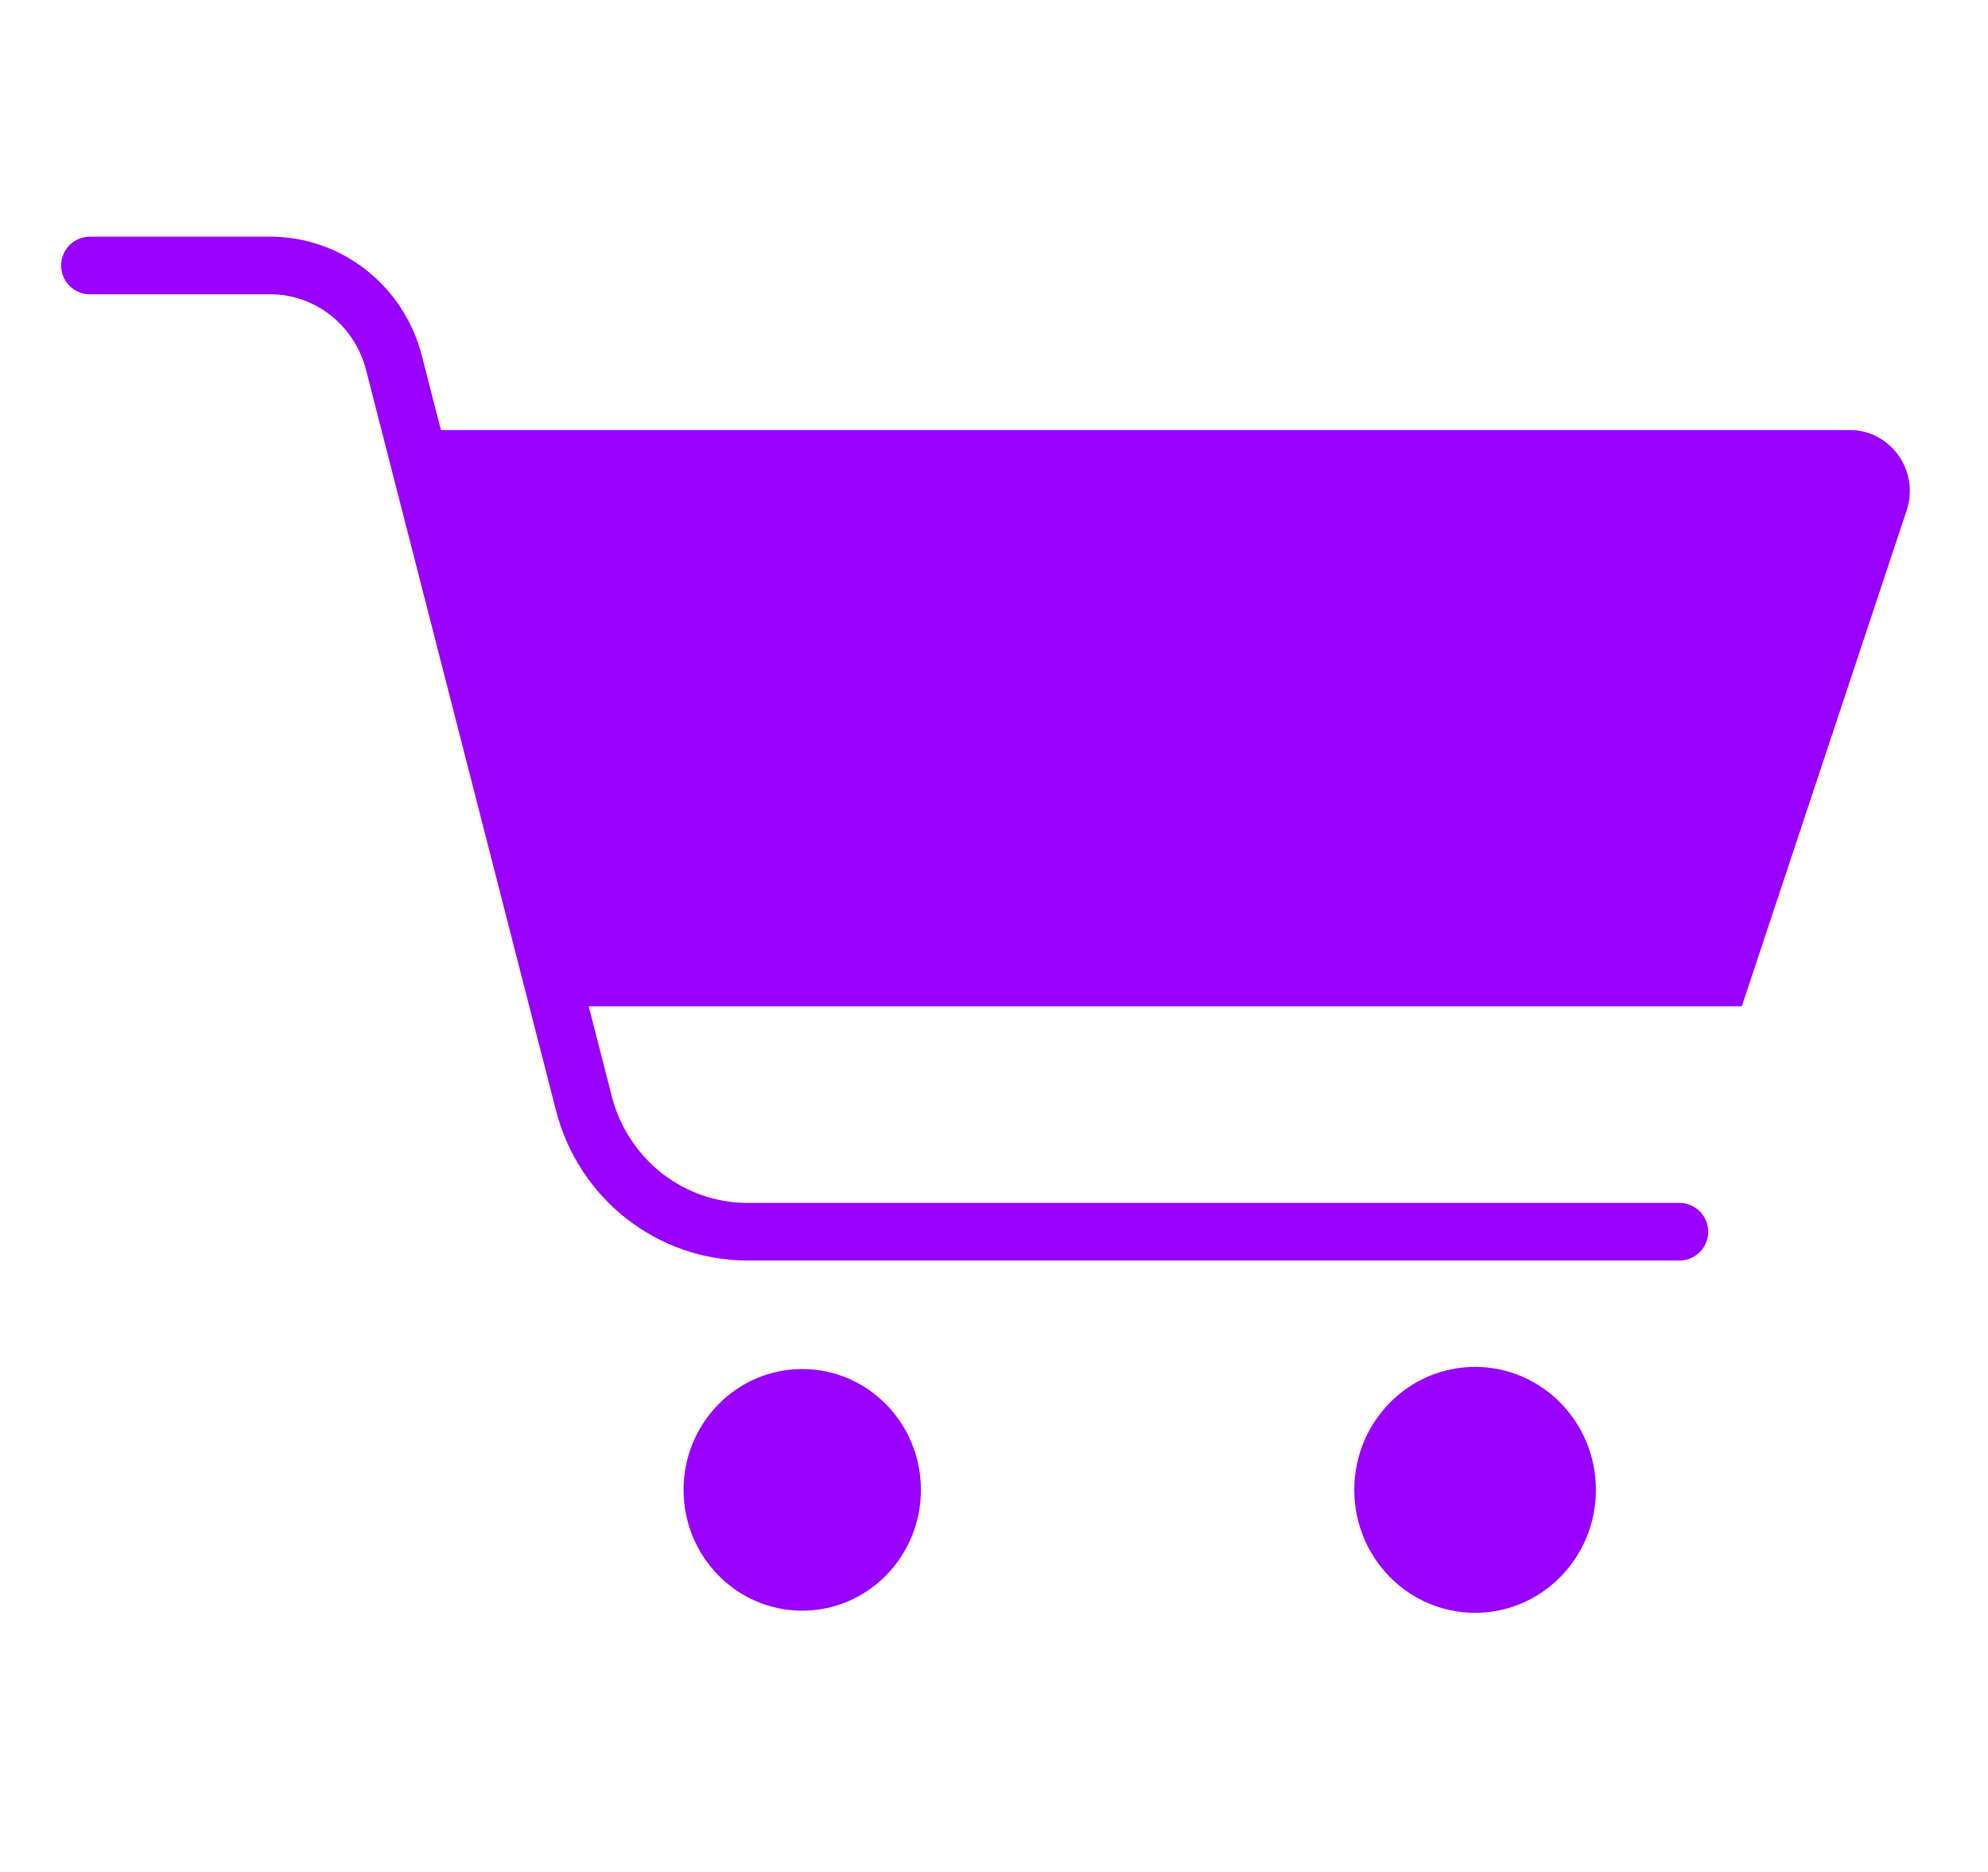
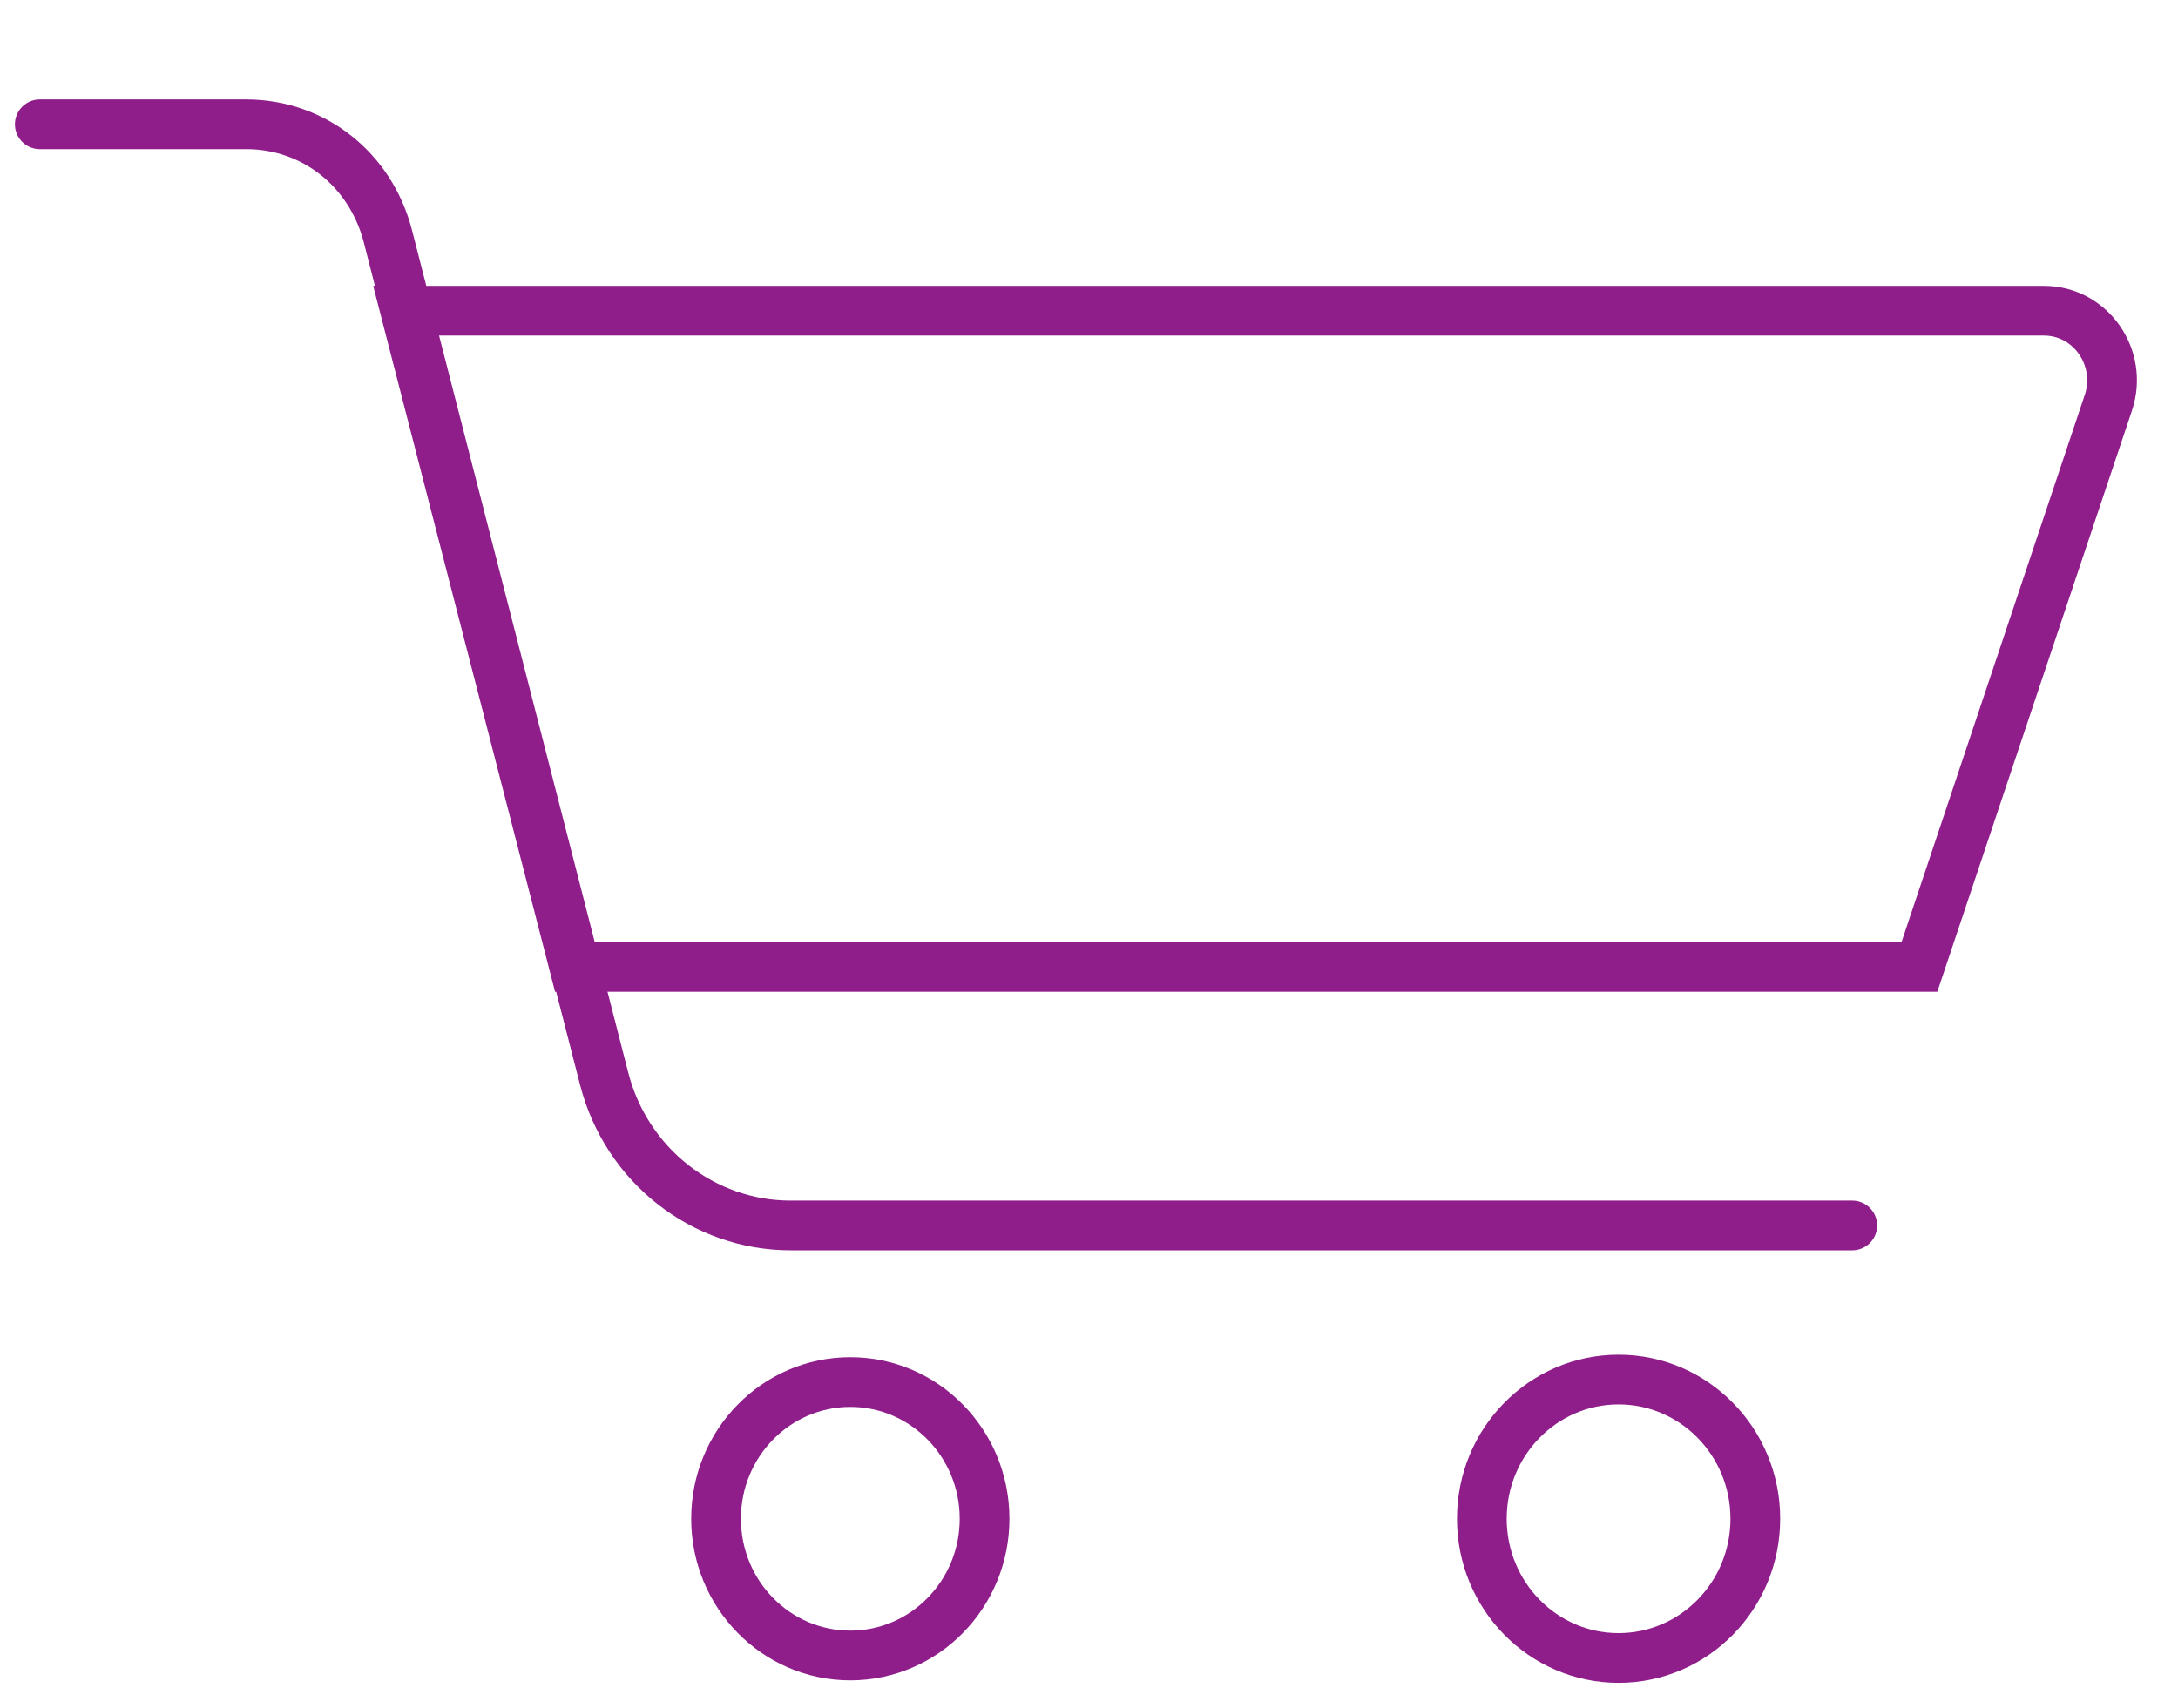
- <svg xmlns="http://www.w3.org/2000/svg" version="1.1" id="Layer_1" x="0px" y="0px" viewBox="0 0 650 612" style="enable-background:new 0 0 650 612;" xml:space="preserve">
+ <svg xmlns="http://www.w3.org/2000/svg" version="1.1" id="Layer_1" x="0px" y="0px" viewBox="0 0 87.6 68.7" style="enable-background:new 0 0 87.6 68.7;" xml:space="preserve">
  <style type="text/css">
- 	.st0{fill:none;stroke:#9900FF;stroke-width:18.831;stroke-linecap:round;stroke-linejoin:round;stroke-miterlimit:10;}
- 	.st1{fill:#9900FF;}
+ 	.st0{fill:none;stroke:#8F1E8B;stroke-width:2;stroke-linecap:round;stroke-linejoin:round;stroke-miterlimit:10;}
+ 	.st1{fill:none;stroke:#8F1E8B;stroke-width:2;stroke-miterlimit:10;}
</style>
  <g>
-     <path class="st0" d="M29.4,86.8h59c19,0,35.6,13.1,40.4,31.8l62.1,242.1c6.3,24.7,28.3,42,53.5,42h304.7" />
-     <path class="st1" d="M134.4,140.6h470.4c13.4,0,22.9,13.4,18.6,26.3L569.5,329H182.8L134.4,140.6z" />
-     <ellipse class="st1" cx="262.3" cy="487.1" rx="38.8" ry="39.5" />
-     <ellipse class="st1" cx="482.3" cy="487.1" rx="39.5" ry="40.2" />
+     <path class="st0" d="M1.6,5h8.3c2.7,0,5,1.8,5.7,4.5l8.7,33.9c0.9,3.5,4,5.9,7.5,5.9h42.7" />
+     <path class="st1" d="M16.3,12.5h65.9c1.9,0,3.2,1.9,2.6,3.7l-7.6,22.7H23.1L16.3,12.5z" />
+     <ellipse class="st1" cx="34.2" cy="61.1" rx="5.4" ry="5.5" />
+     <ellipse class="st1" cx="65.1" cy="61.1" rx="5.5" ry="5.6" />
  </g>
</svg>
